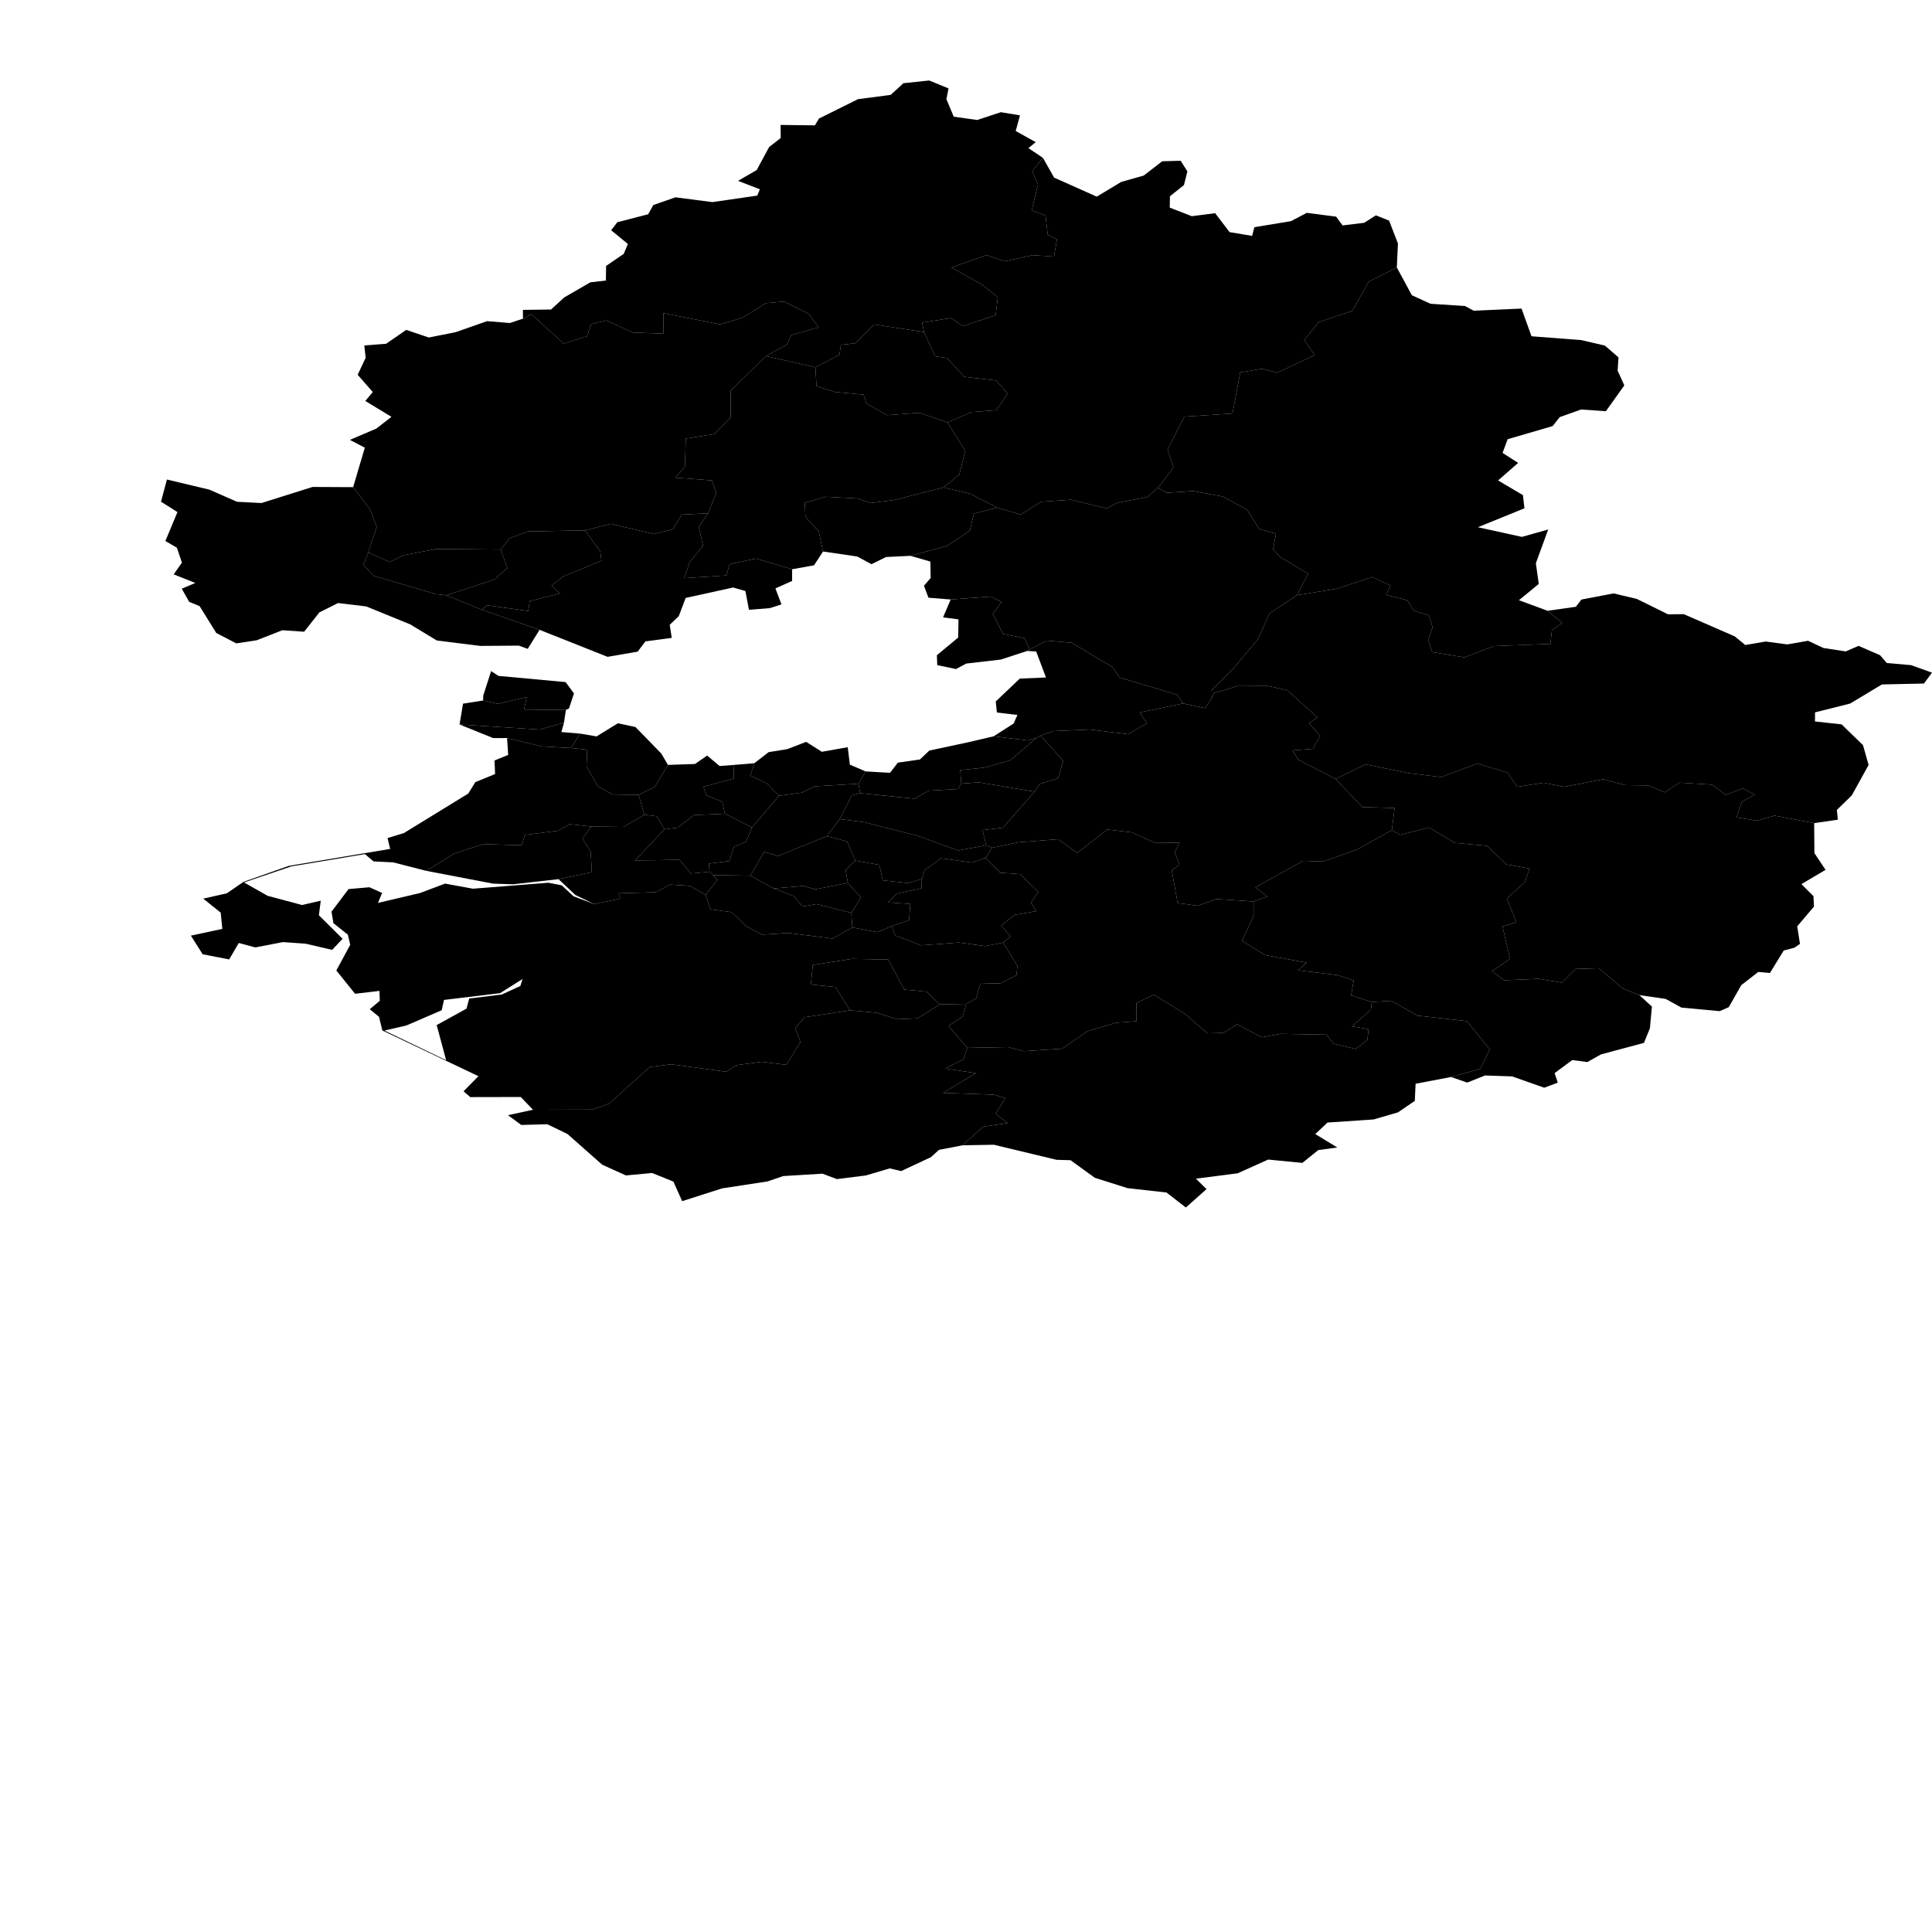
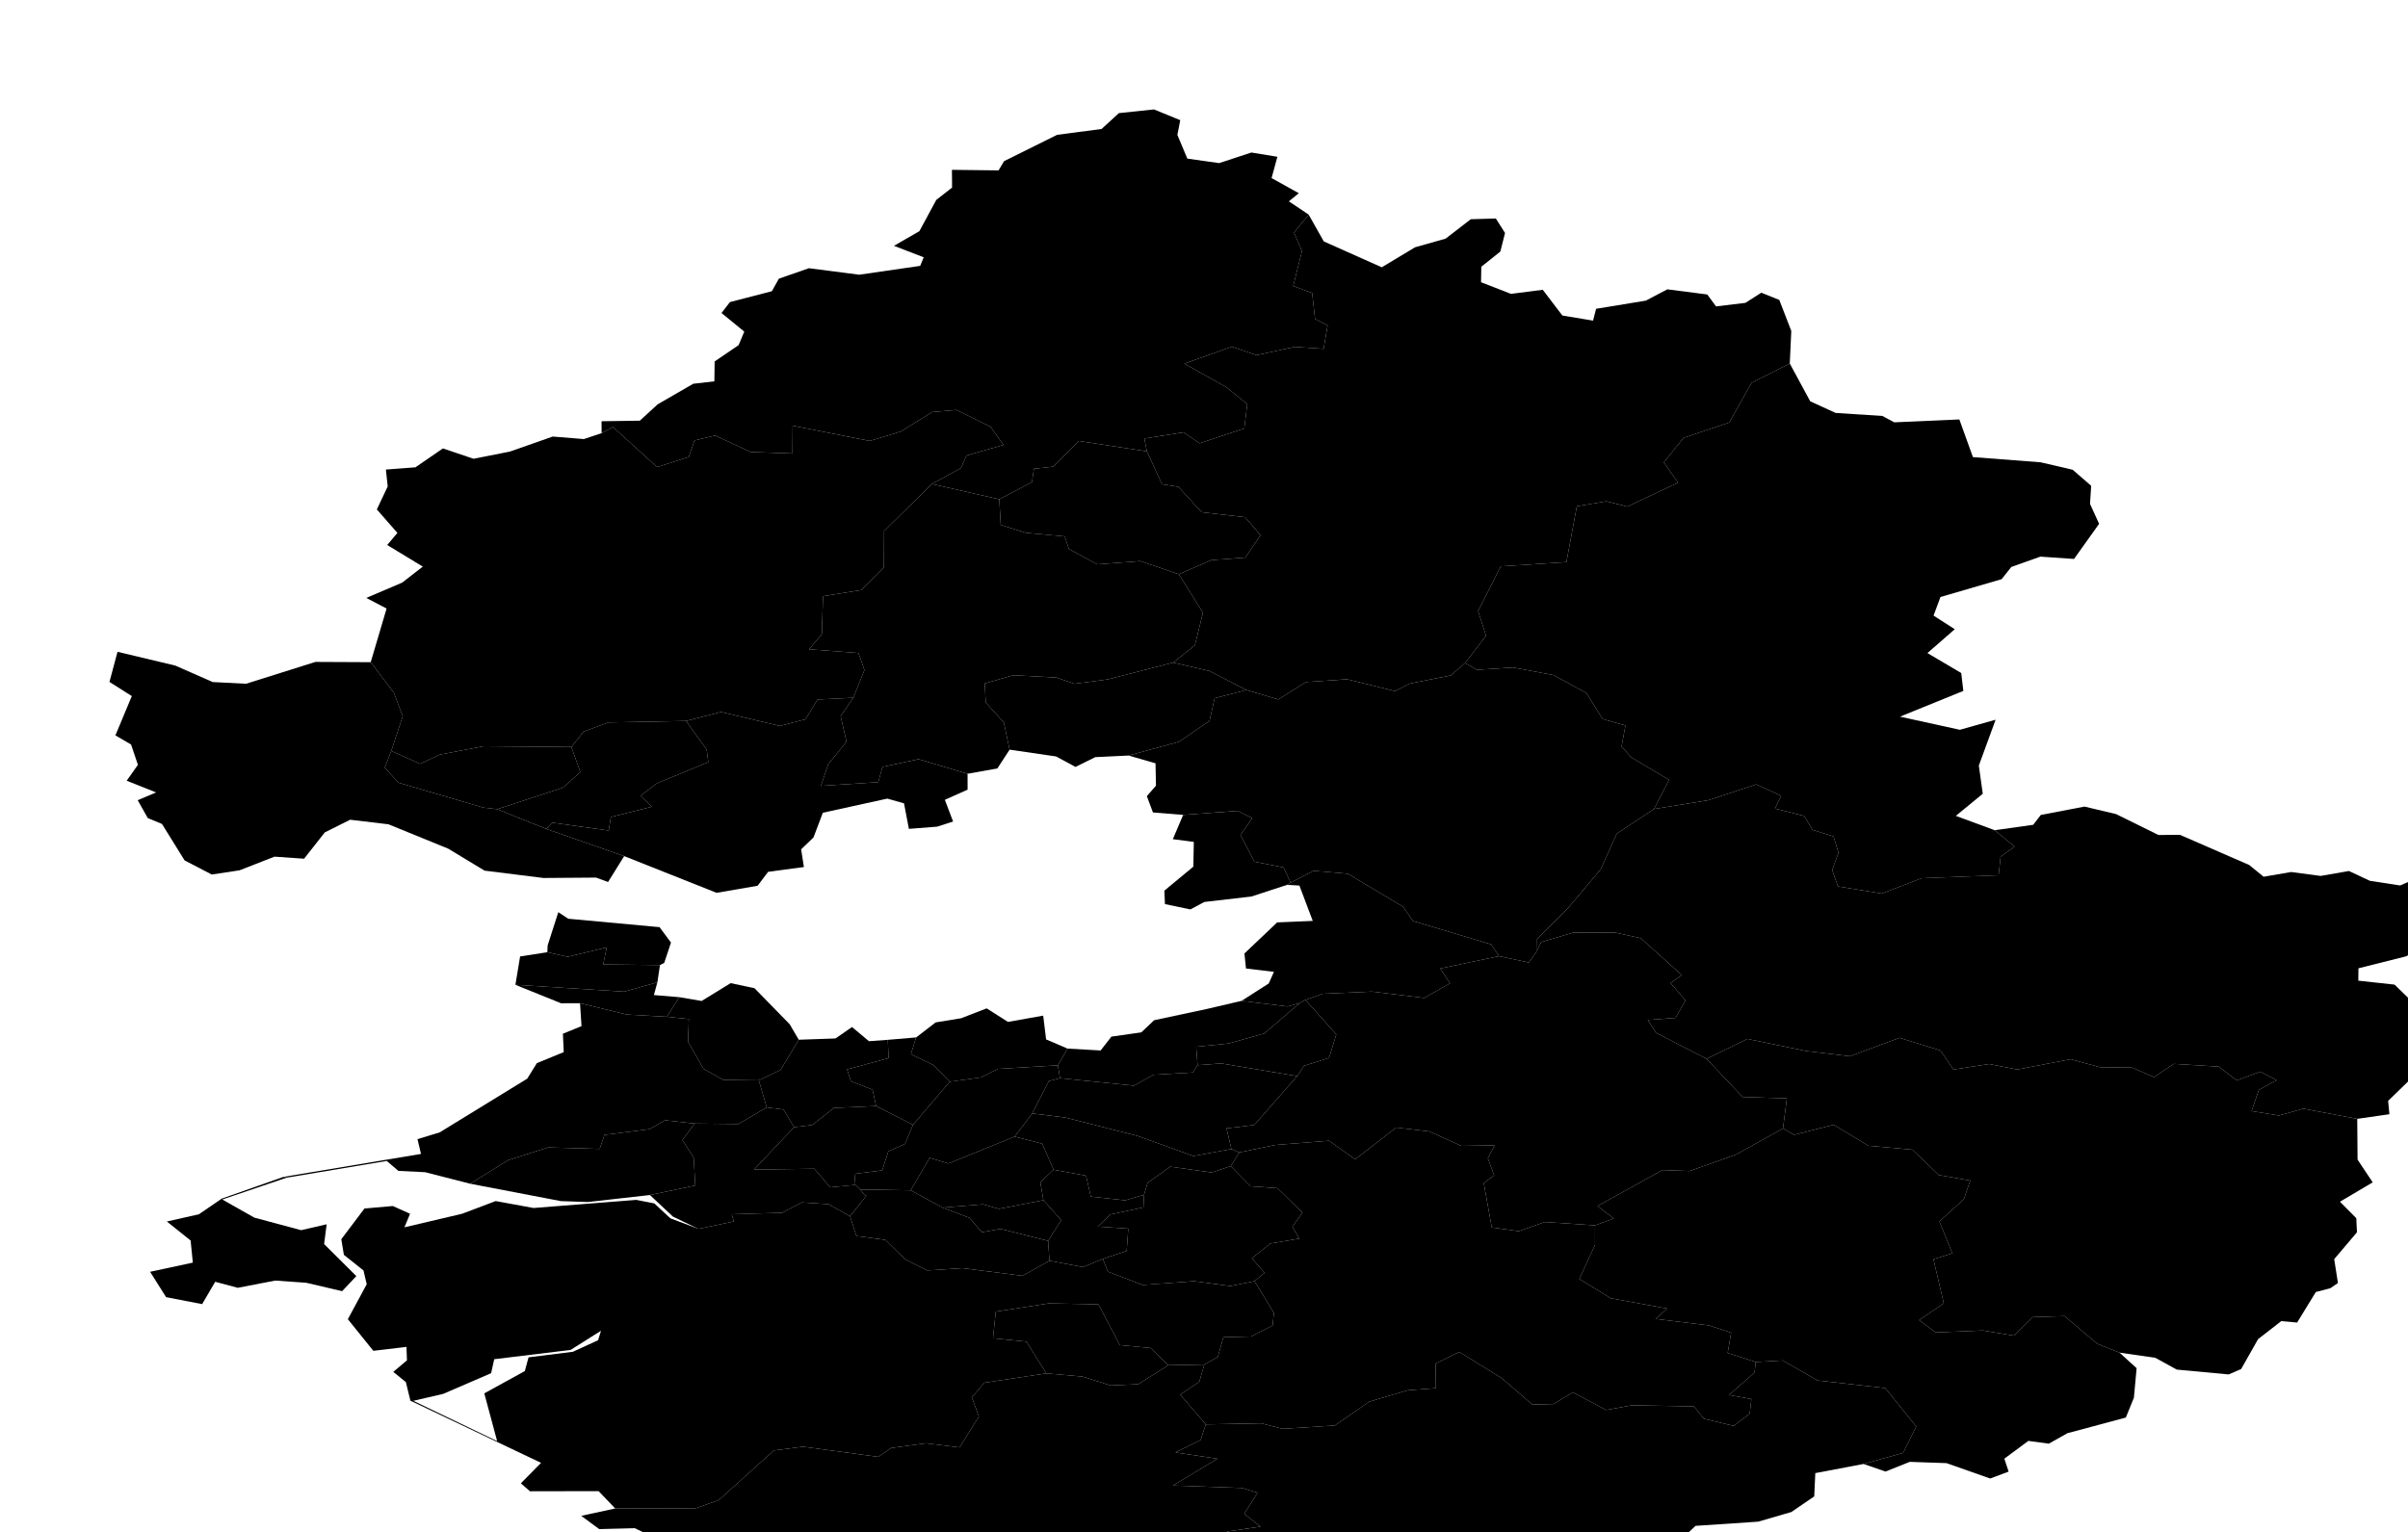
- <svg xmlns="http://www.w3.org/2000/svg" width="1200" height="1200" viewBox="0 0 1100 1200">
+ <svg xmlns="http://www.w3.org/2000/svg">
  <path id="31011" data-region="수원시 장안구" data-code="31011" d="M 481.28 534.51 L 476.12 522.62 L 463.49 519.37 L 433.23 531.67 L 424.69 529.06 L 416.02 543.90 L 430.57 551.81 L 449.01 550.30 L 456.29 552.38 L 476.64 548.42 L 475.24 540.21 L 481.28 534.51 Z" class="region-path sigungu" />
  <path id="31012" data-region="수원시 권선구" data-code="31012" d="M 416.02 543.90 L 392.96 543.54 L 394.73 545.79 L 395.00 546.03 L 395.00 546.03 L 395.03 546.07 L 395.68 546.29 L 395.80 546.31 L 388.29 555.77 L 391.21 564.79 L 404.40 566.54 L 413.50 575.44 L 423.52 580.52 L 439.59 579.47 L 467.11 582.96 L 479.41 576.08 L 478.78 567.01 L 457.08 561.54 L 448.52 563.06 L 442.86 556.50 L 430.57 551.81 L 416.02 543.90 Z" class="region-path sigungu" />
  <path id="31013" data-region="수원시 팔달구" data-code="31013" d="M 478.78 567.01 L 484.77 557.53 L 476.64 548.42 L 456.29 552.38 L 449.01 550.30 L 430.57 551.81 L 442.86 556.50 L 448.52 563.06 L 457.08 561.54 L 478.78 567.01 Z" class="region-path sigungu" />
  <path id="31014" data-region="수원시 영통구" data-code="31014" d="M 522.59 545.96 L 513.95 548.49 L 498.29 546.78 L 496.12 537.21 L 481.28 534.51 L 475.24 540.21 L 476.64 548.42 L 484.77 557.53 L 478.78 567.01 L 479.41 576.08 L 494.74 578.99 L 503.80 575.25 L 514.67 571.61 L 515.41 561.45 L 501.47 560.51 L 507.27 554.93 L 522.33 551.70 L 522.59 545.96 Z" class="region-path sigungu" />
  <path id="31021" data-region="성남시 수정구" data-code="31021" d="M 567.17 457.33 L 551.19 461.07 L 527.22 466.18 L 521.37 471.73 L 507.70 473.68 L 502.78 480.01 L 487.63 479.14 L 483.25 486.79 L 484.22 492.67 L 518.06 496.08 L 526.83 491.11 L 544.97 490.06 L 547.06 486.73 L 546.43 478.31 L 561.28 476.81 L 577.54 472.24 L 593.73 458.33 L 588.21 459.90 L 567.17 457.33 Z" class="region-path sigungu" />
  <path id="31022" data-region="성남시 중원구" data-code="31022" d="M 592.56 491.73 L 595.69 487.00 L 607.12 483.41 L 610.43 472.64 L 596.32 456.89 L 593.73 458.33 L 577.54 472.24 L 561.28 476.81 L 546.43 478.31 L 547.06 486.73 L 557.90 485.93 L 592.56 491.73 Z" class="region-path sigungu" />
  <path id="31023" data-region="성남시 분당구" data-code="31023" d="M 592.56 491.73 L 557.90 485.93 L 547.06 486.73 L 544.97 490.06 L 526.83 491.11 L 518.06 496.08 L 484.22 492.67 L 479.13 493.97 L 471.54 508.77 L 486.74 510.68 L 519.53 519.01 L 545.17 528.24 L 562.50 525.04 L 560.30 515.60 L 572.97 514.05 L 592.56 491.73 Z" class="region-path sigungu" />
  <path id="31030" data-region="의정부시" data-code="31030" d="M 535.92 302.76 L 506.03 310.45 L 490.79 312.46 L 482.61 309.61 L 462.87 308.55 L 449.85 312.30 L 450.29 320.99 L 458.56 330.13 L 461.20 342.55 L 482.45 345.66 L 491.29 350.44 L 500.34 345.97 L 515.54 345.24 L 538.57 338.94 L 552.50 329.43 L 554.86 319.03 L 569.37 315.29 L 552.51 306.61 L 535.92 302.76 Z" class="region-path sigungu" />
  <path id="31041" data-region="안양시 만안구" data-code="31041" d="M 405.56 475.14 L 396.95 475.77 L 389.21 469.30 L 381.66 474.52 L 364.88 475.10 L 356.61 488.87 L 346.63 493.66 L 350.25 506.01 L 357.96 507.01 L 362.72 515.07 L 371.05 514.04 L 380.98 506.26 L 400.22 505.40 L 398.58 497.91 L 388.70 494.08 L 386.95 488.66 L 405.91 483.51 L 405.56 475.14 Z" class="region-path sigungu" />
  <path id="31042" data-region="안양시 동안구" data-code="31042" d="M 433.86 494.28 L 426.29 486.61 L 416.11 481.71 L 418.50 474.05 L 405.56 475.14 L 405.91 483.51 L 386.95 488.66 L 388.70 494.08 L 398.58 497.91 L 400.22 505.40 L 417.06 513.98 L 433.86 494.28 Z" class="region-path sigungu" />
  <path id="31051" data-region="부천시 원미구" data-code="31051" d="M 301.48 440.99 L 275.54 440.70 L 277.15 432.91 L 259.27 437.21 L 250.03 435.10 L 237.59 437.05 L 235.44 450.01 L 285.12 453.13 L 300.30 448.86 L 301.48 440.99 Z" class="region-path sigungu" />
  <path id="31052" data-region="부천시 소사구" data-code="31052" d="M 310.34 455.66 L 298.71 454.69 L 300.30 448.86 L 285.12 453.13 L 235.44 450.01 L 256.32 458.44 L 264.96 458.41 L 286.36 463.60 L 304.59 464.62 L 310.34 455.66 Z" class="region-path sigungu" />
  <path id="31053" data-region="부천시 오정구" data-code="31053" d="M 301.30 423.66 L 259.58 419.81 L 255.04 416.82 L 250.16 432.03 L 250.03 435.10 L 259.27 437.21 L 277.15 432.91 L 275.54 440.70 L 301.48 440.99 L 303.43 439.98 L 306.51 430.71 L 301.30 423.66 Z" class="region-path sigungu" />
  <path id="31060" data-region="광명시" data-code="31060" d="M 344.67 451.56 L 333.78 449.24 L 320.52 457.39 L 310.34 455.66 L 304.59 464.62 L 314.67 465.64 L 314.31 476.01 L 321.36 488.40 L 330.47 493.48 L 346.63 493.66 L 356.61 488.87 L 364.88 475.10 L 360.74 468.03 L 344.67 451.56 Z" class="region-path sigungu" />
  <path id="31070" data-region="평택시" data-code="31070" d="M 550.15 623.52 L 533.68 623.84 L 519.96 632.51 L 507.35 633.08 L 494.48 629.02 L 477.98 627.56 L 449.62 631.84 L 443.96 638.57 L 447.16 647.25 L 438.39 661.38 L 422.91 659.50 L 407.13 661.64 L 401.17 665.69 L 366.84 661.06 L 353.53 662.77 L 328.33 685.47 L 317.83 689.19 L 281.04 689.29 L 265.51 692.66 L 273.74 698.72 L 289.99 698.30 L 302.45 704.34 L 324.04 723.42 L 338.78 730.08 L 355.04 728.57 L 368.25 733.90 L 373.71 746.06 L 398.50 738.12 L 426.73 733.81 L 436.49 730.47 L 460.87 728.99 L 469.78 732.36 L 487.80 730.10 L 502.62 725.71 L 509.73 727.38 L 528.19 718.75 L 533.24 714.19 L 547.89 711.37 L 560.67 699.80 L 575.83 697.58 L 568.39 691.75 L 574.47 682.10 L 567.41 679.93 L 535.85 678.81 L 556.10 666.55 L 536.94 663.69 L 548.46 658.00 L 550.80 650.86 L 539.14 637.23 L 547.86 631.37 L 550.15 623.52 Z" class="region-path sigungu" />
  <path id="31080" data-region="동두천시" data-code="31080" d="M 523.92 206.26 L 492.85 201.51 L 481.13 213.22 L 472.30 214.21 L 471.42 220.32 L 456.49 228.15 L 457.14 239.88 L 468.70 243.46 L 486.37 245.11 L 488.32 250.88 L 501.21 257.86 L 520.90 256.39 L 538.50 262.38 L 553.37 255.93 L 568.88 254.78 L 575.81 244.52 L 568.78 236.33 L 548.95 234.06 L 538.27 222.42 L 530.84 221.30 L 523.92 206.26 Z" class="region-path sigungu" />
  <path id="31091" data-region="안산시 상록구" data-code="31091" d="M 362.72 515.07 L 357.96 507.01 L 350.25 506.01 L 337.29 513.62 L 317.30 513.40 L 311.73 520.94 L 316.89 528.99 L 317.61 541.71 L 296.90 546.06 L 307.38 555.90 L 318.66 561.36 L 319.33 561.48 L 335.23 558.14 L 334.25 554.83 L 357.32 554.16 L 366.29 549.44 L 378.50 550.24 L 388.29 555.77 L 395.80 546.31 L 395.68 546.29 L 395.03 546.07 L 395.00 546.03 L 395.00 546.03 L 394.73 545.79 L 392.96 543.54 L 390.73 541.43 L 379.24 542.53 L 372.00 534.05 L 344.45 534.44 L 362.72 515.07 Z" class="region-path sigungu" />
  <path id="31092" data-region="안산시 단원구" data-code="31092" d="M 130.93 538.13 L 129.47 537.78 L 101.31 547.70 L 90.87 554.85 L 76.23 558.16 L 87.08 566.85 L 88.09 576.95 L 68.57 581.14 L 75.88 592.73 L 92.34 595.91 L 98.31 585.70 L 108.59 588.46 L 125.72 585.15 L 139.86 586.15 L 156.29 589.99 L 162.78 583.11 L 148.06 568.47 L 149.22 559.43 L 137.57 562.12 L 116.18 556.39 L 101.54 548.10 L 130.93 538.13 Z M 317.30 513.40 L 303.86 511.91 L 296.69 515.96 L 276.14 518.58 L 273.94 524.99 L 250.41 524.32 L 232.16 530.11 L 214.78 540.90 L 256.23 548.84 L 268.55 549.26 L 296.90 546.06 L 317.61 541.71 L 316.89 528.99 L 311.73 520.94 L 317.30 513.40 Z" class="region-path sigungu" />
  <path id="31101" data-region="고양시 덕양구" data-code="31101" d="M 389.79 318.83 L 373.47 319.63 L 367.97 328.65 L 356.24 331.70 L 329.35 325.34 L 313.41 329.44 L 322.82 342.55 L 323.57 348.23 L 300.09 357.94 L 292.57 363.63 L 297.75 368.64 L 279.05 373.34 L 278.07 379.50 L 252.28 375.91 L 249.51 378.76 L 285.13 391.20 L 327.36 407.97 L 346.08 404.74 L 350.88 398.38 L 367.23 396.19 L 365.97 388.09 L 371.61 382.67 L 375.88 371.38 L 405.33 364.92 L 412.96 367.08 L 415.19 378.74 L 428.07 377.74 L 435.38 375.40 L 431.62 365.47 L 442.01 360.83 L 441.99 353.57 L 419.60 346.91 L 403.12 350.44 L 401.19 357.42 L 375.00 359.09 L 378.34 349.24 L 386.69 338.92 L 384.01 327.23 L 389.79 318.83 Z" class="region-path sigungu" />
  <path id="31103" data-region="고양시 일산동구" data-code="31103" d="M 313.41 329.44 L 277.90 330.10 L 266.54 334.34 L 261.01 341.34 L 265.10 352.78 L 257.14 359.92 L 227.13 369.76 L 249.51 378.76 L 252.28 375.91 L 278.07 379.50 L 279.05 373.34 L 297.75 368.64 L 292.57 363.63 L 300.09 357.94 L 323.57 348.23 L 322.82 342.55 L 313.41 329.44 Z" class="region-path sigungu" />
  <path id="31104" data-region="고양시 일산서구" data-code="31104" d="M 261.01 341.34 L 220.95 340.99 L 200.87 344.82 L 191.93 349.04 L 178.73 343.14 L 175.75 350.80 L 182.05 357.66 L 220.82 369.04 L 227.13 369.76 L 257.14 359.92 L 265.10 352.78 L 261.01 341.34 Z" class="region-path sigungu" />
  <path id="31110" data-region="과천시" data-code="31110" d="M 487.63 479.14 L 477.87 474.95 L 476.54 464.09 L 460.45 466.95 L 450.71 460.77 L 439.04 465.29 L 427.42 467.18 L 418.50 474.05 L 416.11 481.71 L 426.29 486.61 L 433.86 494.28 L 448.18 492.30 L 455.88 488.42 L 483.25 486.79 L 487.63 479.14 Z" class="region-path sigungu" />
  <path id="31120" data-region="구리시" data-code="31120" d="M 589.57 403.31 L 586.30 396.35 L 573.03 393.76 L 566.66 381.50 L 572.03 373.87 L 565.42 370.53 L 540.48 372.36 L 535.76 383.46 L 545.35 384.71 L 545.13 396.01 L 531.90 406.97 L 532.16 413.12 L 543.76 415.55 L 550.16 412.15 L 571.66 409.66 L 587.95 404.33 L 589.57 403.31 Z" class="region-path sigungu" />
  <path id="31130" data-region="남양주시" data-code="31130" d="M 669.24 303.00 L 662.70 308.64 L 643.82 312.39 L 637.34 315.80 L 615.33 310.39 L 596.55 311.65 L 583.95 319.61 L 569.37 315.29 L 554.86 319.03 L 552.50 329.43 L 538.57 338.94 L 515.54 345.24 L 527.86 348.80 L 528.05 359.01 L 523.89 363.80 L 526.68 371.25 L 540.48 372.36 L 565.42 370.53 L 572.03 373.87 L 566.66 381.50 L 573.03 393.76 L 586.30 396.35 L 589.57 403.31 L 600.10 397.91 L 615.68 399.23 L 640.98 414.35 L 645.44 420.85 L 681.13 431.51 L 684.79 436.92 L 698.40 439.82 L 702.21 434.34 L 702.15 429.14 L 716.59 414.59 L 731.21 397.22 L 738.52 380.97 L 755.55 369.69 L 762.46 356.36 L 745.13 346.03 L 740.75 341.09 L 742.52 331.51 L 732.10 328.55 L 724.70 316.69 L 709.68 308.48 L 691.19 305.01 L 674.69 306.06 L 669.24 303.00 Z" class="region-path sigungu" />
  <path id="31140" data-region="오산시" data-code="31140" d="M 533.68 623.84 L 525.63 615.95 L 511.58 614.64 L 501.75 596.00 L 479.10 595.58 L 454.88 599.33 L 453.61 611.52 L 468.88 613.04 L 477.98 627.56 L 494.48 629.02 L 507.35 633.08 L 519.96 632.51 L 533.68 623.84 Z" class="region-path sigungu" />
  <path id="31150" data-region="시흥시" data-code="31150" d="M 304.59 464.62 L 286.36 463.60 L 264.96 458.41 L 265.64 468.89 L 257.14 472.35 L 257.52 480.75 L 245.24 485.80 L 240.85 492.89 L 200.86 517.43 L 190.71 520.53 L 192.32 527.28 L 129.47 537.78 L 130.93 538.13 L 176.66 530.49 L 181.99 535.03 L 194.19 535.63 L 214.78 540.90 L 232.16 530.11 L 250.41 524.32 L 273.94 524.99 L 276.14 518.58 L 296.69 515.96 L 303.86 511.91 L 317.30 513.40 L 337.29 513.62 L 350.25 506.01 L 346.63 493.66 L 330.47 493.48 L 321.36 488.40 L 314.31 476.01 L 314.67 465.64 L 304.59 464.62 Z" class="region-path sigungu" />
  <path id="31160" data-region="군포시" data-code="31160" d="M 400.22 505.40 L 380.98 506.26 L 371.05 514.04 L 362.72 515.07 L 344.45 534.44 L 372.00 534.05 L 379.24 542.53 L 390.73 541.43 L 390.32 536.38 L 403.01 534.81 L 405.81 526.06 L 413.44 522.69 L 417.06 513.98 L 400.22 505.40 Z" class="region-path sigungu" />
  <path id="31170" data-region="의왕시" data-code="31170" d="M 484.22 492.67 L 483.25 486.79 L 455.88 488.42 L 448.18 492.30 L 433.86 494.28 L 417.06 513.98 L 413.44 522.69 L 405.81 526.06 L 403.01 534.81 L 390.32 536.38 L 390.73 541.43 L 392.96 543.54 L 416.02 543.90 L 424.69 529.06 L 433.23 531.67 L 463.49 519.37 L 471.54 508.77 L 479.13 493.97 L 484.22 492.67 Z" class="region-path sigungu" />
  <path id="31180" data-region="하남시" data-code="31180" d="M 684.79 436.92 L 681.13 431.51 L 645.44 420.85 L 640.98 414.35 L 615.68 399.23 L 600.10 397.91 L 589.57 403.31 L 587.95 404.33 L 593.58 404.65 L 599.68 420.80 L 583.42 421.49 L 568.47 435.69 L 569.18 442.55 L 581.95 444.08 L 579.57 449.40 L 567.17 457.33 L 588.21 459.90 L 593.73 458.33 L 596.32 456.89 L 604.30 454.08 L 626.75 453.11 L 650.58 456.00 L 662.37 449.32 L 657.93 442.55 L 684.79 436.92 Z" class="region-path sigungu" />
  <path id="31191" data-region="용인시 처인구" data-code="31191" d="M 728.62 559.93 L 705.70 558.41 L 693.75 562.58 L 681.45 560.88 L 677.81 540.61 L 682.56 537.07 L 679.66 529.30 L 682.71 523.37 L 667.52 523.60 L 652.95 517.01 L 637.81 515.23 L 619.04 529.74 L 607.12 521.25 L 582.54 523.18 L 566.13 526.60 L 562.21 532.87 L 571.24 542.06 L 583.54 542.93 L 594.97 554.03 L 590.38 560.55 L 593.54 565.96 L 580.32 568.21 L 571.84 574.94 L 577.67 581.59 L 573.10 585.43 L 581.93 599.95 L 581.35 605.69 L 571.46 610.71 L 558.87 611.03 L 556.29 620.09 L 550.15 623.52 L 547.86 631.37 L 539.14 637.23 L 550.80 650.86 L 576.20 650.38 L 585.84 652.89 L 609.77 651.37 L 625.51 640.47 L 643.06 635.28 L 655.93 634.31 L 655.83 623.06 L 666.60 617.77 L 685.86 629.65 L 699.98 641.79 L 709.66 641.57 L 718.51 636.20 L 733.65 644.29 L 745.47 642.14 L 773.81 642.65 L 778.40 648.30 L 792.00 651.55 L 799.28 645.96 L 800.05 639.28 L 789.83 637.46 L 801.49 627.16 L 802.04 622.36 L 789.21 618.25 L 790.80 608.97 L 780.65 605.63 L 756.30 602.68 L 761.57 597.93 L 735.83 593.24 L 721.46 584.40 L 728.63 568.82 L 728.62 559.93 Z" class="region-path sigungu" />
  <path id="31192" data-region="용인시 기흥구" data-code="31192" d="M 562.21 532.87 L 553.50 535.75 L 534.56 533.11 L 524.23 540.51 L 522.59 545.96 L 522.33 551.70 L 507.27 554.93 L 501.47 560.51 L 515.41 561.45 L 514.67 571.61 L 503.80 575.25 L 506.10 581.07 L 521.98 587.15 L 545.47 585.43 L 562.04 587.65 L 573.10 585.43 L 577.67 581.59 L 571.84 574.94 L 580.32 568.21 L 593.54 565.96 L 590.38 560.55 L 594.97 554.03 L 583.54 542.93 L 571.24 542.06 L 562.21 532.87 Z" class="region-path sigungu" />
  <path id="31193" data-region="용인시 수지구" data-code="31193" d="M 562.50 525.04 L 545.17 528.24 L 519.53 519.01 L 486.74 510.68 L 471.54 508.77 L 463.49 519.37 L 476.12 522.62 L 481.28 534.51 L 496.12 537.21 L 498.29 546.78 L 513.95 548.49 L 522.59 545.96 L 524.23 540.51 L 534.56 533.11 L 553.50 535.75 L 562.21 532.87 L 566.13 526.60 L 562.50 525.04 Z" class="region-path sigungu" />
  <path id="31200" data-region="파주시" data-code="31200" d="M 425.70 221.16 L 438.94 213.91 L 441.53 208.13 L 458.43 203.31 L 452.48 195.00 L 436.93 187.32 L 425.80 188.28 L 411.43 197.21 L 397.31 201.48 L 362.10 194.52 L 362.01 207.21 L 342.94 206.53 L 326.68 199.01 L 317.27 201.26 L 314.63 208.80 L 300.15 213.41 L 280.01 195.13 L 274.82 197.93 L 266.71 200.63 L 252.50 199.48 L 232.95 206.34 L 216.32 209.63 L 202.33 204.90 L 189.77 213.54 L 176.28 214.56 L 177.11 222.27 L 172.15 232.78 L 181.54 243.51 L 176.88 249.04 L 193.14 258.91 L 183.70 266.23 L 167.33 273.22 L 176.60 278.06 L 169.35 302.58 L 179.95 316.58 L 183.97 327.30 L 178.73 343.14 L 191.93 349.04 L 200.87 344.82 L 220.95 340.99 L 261.01 341.34 L 266.54 334.34 L 277.90 330.10 L 313.41 329.44 L 329.35 325.34 L 356.24 331.70 L 367.97 328.65 L 373.47 319.63 L 389.79 318.83 L 394.89 306.18 L 392.15 298.39 L 369.59 296.68 L 375.43 289.80 L 375.96 272.42 L 393.57 269.60 L 403.78 259.36 L 403.86 242.65 L 425.70 221.16 Z" class="region-path sigungu" />
  <path id="31210" data-region="이천시" data-code="31210" d="M 968.21 618.08 L 958.04 614.02 L 943.12 601.39 L 928.61 601.84 L 920.04 610.33 L 905.75 607.96 L 884.24 608.85 L 876.65 603.23 L 887.94 595.55 L 883.21 575.39 L 891.83 572.72 L 885.94 558.13 L 897.09 547.97 L 900.05 539.46 L 885.67 536.94 L 873.57 525.34 L 853.48 523.54 L 837.65 513.95 L 819.58 518.55 L 814.49 515.63 L 792.99 527.60 L 771.84 535.10 L 759.44 534.66 L 729.73 551.10 L 737.19 556.79 L 728.62 559.93 L 728.63 568.82 L 721.46 584.40 L 735.83 593.24 L 761.57 597.93 L 756.30 602.68 L 780.65 605.63 L 790.80 608.97 L 789.21 618.25 L 802.04 622.36 L 814.29 621.65 L 830.39 630.82 L 861.19 634.27 L 875.36 651.84 L 869.36 663.89 L 851.30 668.95 L 861.30 672.41 L 872.41 667.99 L 889.19 668.57 L 909.14 675.60 L 917.56 672.44 L 915.60 666.53 L 926.57 658.41 L 935.91 659.68 L 944.42 654.89 L 971.10 647.75 L 974.79 638.67 L 976.03 625.19 L 968.21 618.08 Z" class="region-path sigungu" />
  <path id="31220" data-region="안성시" data-code="31220" d="M 802.04 622.36 L 801.49 627.16 L 789.83 637.46 L 800.05 639.28 L 799.28 645.96 L 792.00 651.55 L 778.40 648.30 L 773.81 642.65 L 745.47 642.14 L 733.65 644.29 L 718.51 636.20 L 709.66 641.57 L 699.98 641.79 L 685.86 629.65 L 666.60 617.77 L 655.83 623.06 L 655.93 634.31 L 643.06 635.28 L 625.51 640.47 L 609.77 651.37 L 585.84 652.89 L 576.20 650.38 L 550.80 650.86 L 548.46 658.00 L 536.94 663.69 L 556.10 666.55 L 535.85 678.81 L 567.41 679.93 L 574.47 682.10 L 568.39 691.75 L 575.83 697.58 L 560.67 699.80 L 547.89 711.37 L 567.29 711.02 L 606.24 720.38 L 614.96 720.63 L 630.01 731.55 L 650.33 737.98 L 674.52 740.68 L 686.55 750.00 L 699.40 738.59 L 692.79 732.11 L 718.79 728.73 L 737.67 720.23 L 758.93 722.29 L 768.80 714.34 L 780.61 712.72 L 766.95 704.39 L 774.55 697.23 L 803.18 695.31 L 818.29 690.92 L 828.76 683.77 L 829.25 673.13 L 851.30 668.95 L 869.36 663.89 L 875.36 651.84 L 861.19 634.27 L 830.39 630.82 L 814.29 621.65 L 802.04 622.36 Z" class="region-path sigungu" />
  <path id="31230" data-region="김포시" data-code="31230" d="M 169.35 302.58 L 144.09 302.46 L 112.40 312.44 L 97.16 311.66 L 80.06 304.13 L 53.68 297.84 L 50.00 311.61 L 60.22 318.07 L 52.72 336.02 L 59.88 340.21 L 63.00 349.48 L 57.88 356.74 L 71.31 362.10 L 62.90 365.64 L 67.49 373.80 L 73.99 376.50 L 84.33 393.16 L 96.74 399.61 L 109.45 397.68 L 125.39 391.44 L 138.91 392.38 L 148.37 380.36 L 159.95 374.57 L 177.46 376.66 L 204.77 387.80 L 221.34 397.83 L 248.26 401.19 L 272.28 401.01 L 277.78 403.02 L 285.13 391.20 L 249.51 378.76 L 227.13 369.76 L 220.82 369.04 L 182.05 357.66 L 175.75 350.80 L 178.73 343.14 L 183.97 327.30 L 179.95 316.58 L 169.35 302.58 Z" class="region-path sigungu" />
  <path id="31240" data-region="화성시" data-code="31240" d="M 318.66 561.36 L 306.25 556.72 L 298.89 549.89 L 290.65 548.28 L 243.74 551.99 L 226.44 548.82 L 211.03 554.64 L 184.74 560.82 L 187.32 554.63 L 179.46 551.09 L 166.50 552.22 L 155.91 566.25 L 157.09 573.40 L 166.05 580.53 L 167.52 586.83 L 158.90 602.80 L 170.54 617.25 L 185.68 615.46 L 185.90 621.60 L 179.66 626.86 L 185.41 631.56 L 187.48 640.04 L 247.16 668.44 L 237.93 677.81 L 242.11 681.43 L 273.45 681.37 L 281.04 689.29 L 317.83 689.19 L 328.33 685.47 L 353.53 662.77 L 366.84 661.06 L 401.17 665.69 L 407.13 661.64 L 422.91 659.50 L 438.39 661.38 L 447.16 647.25 L 443.96 638.57 L 449.62 631.84 L 477.98 627.56 L 468.88 613.04 L 453.61 611.52 L 454.88 599.33 L 479.10 595.58 L 501.75 596.00 L 511.58 614.64 L 525.63 615.95 L 533.68 623.84 L 550.15 623.52 L 556.29 620.09 L 558.87 611.03 L 571.46 610.71 L 581.35 605.69 L 581.93 599.95 L 573.10 585.43 L 562.04 587.65 L 545.47 585.43 L 521.98 587.15 L 506.10 581.07 L 503.80 575.25 L 494.74 578.99 L 479.41 576.08 L 467.11 582.96 L 439.59 579.47 L 423.52 580.52 L 413.50 575.44 L 404.40 566.54 L 391.21 564.79 L 388.29 555.77 L 378.50 550.24 L 366.29 549.44 L 357.32 554.16 L 334.25 554.83 L 335.23 558.14 L 319.33 561.48 L 318.66 561.36 Z M 274.56 608.07 L 273.21 612.41 L 261.71 617.69 L 241.44 620.23 L 239.75 626.50 L 221.23 636.69 L 227.10 658.51 L 188.79 640.10 L 202.46 636.92 L 224.34 627.48 L 225.77 621.08 L 260.64 616.85 L 274.56 608.07 Z" class="region-path sigungu" />
  <path id="31250" data-region="광주시" data-code="31250" d="M 779.56 483.82 L 756.49 471.94 L 752.72 466.08 L 765.38 465.12 L 769.99 457.16 L 763.10 449.21 L 768.29 445.57 L 749.53 428.71 L 737.65 426.09 L 718.46 426.19 L 704.00 430.50 L 702.21 434.34 L 698.40 439.82 L 684.79 436.92 L 657.93 442.55 L 662.37 449.32 L 650.58 456.00 L 626.75 453.11 L 604.30 454.08 L 596.32 456.89 L 610.43 472.64 L 607.12 483.41 L 595.69 487.00 L 592.56 491.73 L 572.97 514.05 L 560.30 515.60 L 562.50 525.04 L 566.13 526.60 L 582.54 523.18 L 607.12 521.25 L 619.04 529.74 L 637.81 515.23 L 652.95 517.01 L 667.52 523.60 L 682.71 523.37 L 679.66 529.30 L 682.56 537.07 L 677.81 540.61 L 681.45 560.88 L 693.75 562.58 L 705.70 558.41 L 728.62 559.93 L 737.19 556.79 L 729.73 551.10 L 759.44 534.66 L 771.84 535.10 L 792.99 527.60 L 814.49 515.63 L 816.26 501.88 L 796.08 501.26 L 779.56 483.82 Z" class="region-path sigungu" />
  <path id="31260" data-region="양주시" data-code="31260" d="M 456.49 228.15 L 425.70 221.16 L 403.86 242.65 L 403.78 259.36 L 393.57 269.60 L 375.96 272.42 L 375.43 289.80 L 369.59 296.68 L 392.15 298.39 L 394.89 306.18 L 389.79 318.83 L 384.01 327.23 L 386.69 338.92 L 378.34 349.24 L 375.00 359.09 L 401.19 357.42 L 403.12 350.44 L 419.60 346.91 L 441.99 353.57 L 455.61 351.13 L 461.20 342.55 L 458.56 330.13 L 450.29 320.99 L 449.85 312.30 L 462.87 308.55 L 482.61 309.61 L 490.79 312.46 L 506.03 310.45 L 535.92 302.76 L 545.82 294.86 L 549.53 279.99 L 538.50 262.38 L 520.90 256.39 L 501.21 257.86 L 488.32 250.88 L 486.37 245.11 L 468.70 243.46 L 457.14 239.88 L 456.49 228.15 Z" class="region-path sigungu" />
  <path id="31270" data-region="포천시" data-code="31270" d="M 804.59 133.75 L 797.32 138.39 L 783.91 140.01 L 779.89 134.56 L 761.65 132.21 L 751.85 137.37 L 729.10 141.11 L 727.73 146.51 L 713.71 144.18 L 704.74 132.41 L 690.24 134.28 L 676.55 128.96 L 676.68 121.88 L 685.37 114.95 L 687.51 106.46 L 683.31 99.84 L 671.87 100.17 L 660.37 109.05 L 646.40 113.00 L 631.21 122.14 L 604.73 110.32 L 597.80 98.05 L 591.13 106.24 L 594.74 114.73 L 590.75 130.69 L 599.41 133.90 L 600.73 145.75 L 606.47 148.72 L 604.63 159.39 L 591.44 158.50 L 574.03 162.28 L 562.76 158.43 L 541.00 166.16 L 560.34 177.01 L 569.76 184.65 L 568.41 195.76 L 547.94 202.57 L 540.63 197.56 L 522.73 200.38 L 523.92 206.26 L 530.84 221.30 L 538.27 222.42 L 548.95 234.06 L 568.78 236.33 L 575.81 244.52 L 568.88 254.78 L 553.37 255.93 L 538.50 262.38 L 549.53 279.99 L 545.82 294.86 L 535.92 302.76 L 552.51 306.61 L 569.37 315.29 L 583.95 319.61 L 596.55 311.65 L 615.33 310.39 L 637.34 315.80 L 643.82 312.39 L 662.70 308.64 L 669.24 303.00 L 678.83 290.48 L 675.21 279.22 L 685.58 258.79 L 715.55 256.84 L 720.32 231.33 L 733.77 229.07 L 743.33 231.48 L 766.58 220.57 L 760.05 211.31 L 769.08 200.05 L 789.96 193.05 L 800.13 174.92 L 817.59 166.11 L 818.28 151.22 L 812.80 137.05 L 804.59 133.75 Z" class="region-path sigungu" />
  <path id="31280" data-region="여주시" data-code="31280" d="M 1076.81 511.25 L 1052.21 506.61 L 1041.04 509.73 L 1028.54 507.72 L 1031.84 498.03 L 1040.03 493.57 L 1032.48 489.70 L 1021.78 493.69 L 1013.51 487.39 L 993.00 486.13 L 983.97 492.18 L 974.02 487.84 L 959.32 487.65 L 945.88 484.01 L 921.50 488.71 L 908.64 486.19 L 892.35 488.72 L 886.41 480.00 L 867.72 474.23 L 845.08 482.64 L 825.24 480.28 L 798.20 474.73 L 779.56 483.82 L 796.08 501.26 L 816.26 501.88 L 814.49 515.63 L 819.58 518.55 L 837.65 513.95 L 853.48 523.54 L 873.57 525.34 L 885.67 536.94 L 900.05 539.46 L 897.09 547.97 L 885.94 558.13 L 891.83 572.72 L 883.21 575.39 L 887.94 595.55 L 876.65 603.23 L 884.24 608.85 L 905.75 607.96 L 920.04 610.33 L 928.61 601.84 L 943.12 601.39 L 958.04 614.02 L 968.21 618.08 L 984.56 620.44 L 994.37 625.83 L 1018.07 628.04 L 1023.77 625.58 L 1031.52 611.91 L 1042.10 603.68 L 1049.35 604.33 L 1057.90 590.38 L 1064.53 588.64 L 1067.99 586.27 L 1066.29 575.36 L 1076.68 563.09 L 1076.38 556.65 L 1068.90 549.13 L 1083.88 540.27 L 1076.96 529.89 L 1076.81 511.25 Z" class="region-path sigungu" />
  <path id="31550" data-region="연천군" data-code="31550" d="M 597.80 98.05 L 588.76 92.00 L 593.32 88.29 L 580.87 81.37 L 583.53 71.64 L 571.64 69.69 L 556.94 74.53 L 542.39 72.48 L 537.84 61.65 L 539.15 54.91 L 527.14 50.00 L 511.12 51.69 L 503.21 58.94 L 482.92 61.60 L 458.67 73.64 L 456.15 77.86 L 434.85 77.60 L 434.92 85.71 L 427.71 91.34 L 419.99 105.63 L 408.37 112.33 L 421.96 117.56 L 420.36 121.49 L 392.48 125.53 L 369.53 122.56 L 355.80 127.34 L 352.60 133.07 L 333.45 138.03 L 329.59 143.02 L 339.99 151.53 L 337.42 157.69 L 326.46 165.16 L 326.33 174.25 L 316.69 175.35 L 300.43 184.75 L 292.28 192.23 L 274.79 192.48 L 274.82 197.93 L 280.01 195.13 L 300.15 213.41 L 314.63 208.80 L 317.27 201.26 L 326.68 199.01 L 342.94 206.53 L 362.01 207.21 L 362.10 194.52 L 397.31 201.48 L 411.43 197.21 L 425.80 188.28 L 436.93 187.32 L 452.48 195.00 L 458.43 203.31 L 441.53 208.13 L 438.94 213.91 L 425.70 221.16 L 456.49 228.15 L 471.42 220.32 L 472.30 214.21 L 481.13 213.22 L 492.85 201.51 L 523.92 206.26 L 522.73 200.38 L 540.63 197.56 L 547.94 202.57 L 568.41 195.76 L 569.76 184.65 L 560.34 177.01 L 541.00 166.16 L 562.76 158.43 L 574.03 162.28 L 591.44 158.50 L 604.63 159.39 L 606.47 148.72 L 600.73 145.75 L 599.41 133.90 L 590.75 130.69 L 594.74 114.73 L 591.13 106.24 L 597.80 98.05 Z" class="region-path sigungu" />
  <path id="31570" data-region="가평군" data-code="31570" d="M 895.05 191.66 L 865.31 192.98 L 859.91 190.07 L 838.53 188.69 L 826.93 183.38 L 817.59 166.11 L 800.13 174.92 L 789.96 193.05 L 769.08 200.05 L 760.05 211.31 L 766.58 220.57 L 743.33 231.48 L 733.77 229.07 L 720.32 231.33 L 715.55 256.84 L 685.58 258.79 L 675.21 279.22 L 678.83 290.48 L 669.24 303.00 L 674.69 306.06 L 691.19 305.01 L 709.68 308.48 L 724.70 316.69 L 732.10 328.55 L 742.52 331.51 L 740.75 341.09 L 745.13 346.03 L 762.46 356.36 L 755.55 369.69 L 780.29 365.67 L 802.25 358.42 L 813.64 363.64 L 810.84 369.47 L 824.17 372.84 L 827.99 379.21 L 837.60 382.20 L 839.82 389.70 L 836.94 397.52 L 839.59 405.05 L 859.65 408.29 L 877.81 401.29 L 912.98 399.95 L 913.91 391.41 L 920.30 386.87 L 911.20 379.36 L 893.44 372.81 L 905.75 362.70 L 903.95 349.83 L 911.62 328.87 L 895.29 333.47 L 867.94 327.47 L 896.87 315.71 L 895.91 307.53 L 880.47 298.42 L 892.96 287.52 L 883.27 281.30 L 886.42 272.80 L 914.37 264.65 L 918.80 259.06 L 932.06 254.35 L 947.44 255.41 L 958.89 239.37 L 954.75 230.26 L 955.27 221.98 L 946.81 214.65 L 932.15 211.24 L 901.25 208.87 L 895.05 191.66 Z" class="region-path sigungu" />
  <path id="31580" data-region="양평군" data-code="31580" d="M 911.20 379.36 L 920.30 386.87 L 913.91 391.41 L 912.98 399.95 L 877.81 401.29 L 859.65 408.29 L 839.59 405.05 L 836.94 397.52 L 839.82 389.70 L 837.60 382.20 L 827.99 379.21 L 824.17 372.84 L 810.84 369.47 L 813.64 363.64 L 802.25 358.42 L 780.29 365.67 L 755.55 369.69 L 738.52 380.97 L 731.21 397.22 L 716.59 414.59 L 702.15 429.14 L 702.21 434.34 L 704.00 430.50 L 718.46 426.19 L 737.65 426.09 L 749.53 428.71 L 768.29 445.57 L 763.10 449.21 L 769.99 457.16 L 765.38 465.12 L 752.72 466.08 L 756.49 471.94 L 779.56 483.82 L 798.20 474.73 L 825.24 480.28 L 845.08 482.64 L 867.72 474.23 L 886.41 480.00 L 892.35 488.72 L 908.64 486.19 L 921.50 488.71 L 945.88 484.01 L 959.32 487.65 L 974.02 487.84 L 983.97 492.18 L 993.00 486.13 L 1013.51 487.39 L 1021.78 493.69 L 1032.48 489.70 L 1040.03 493.57 L 1031.84 498.03 L 1028.54 507.72 L 1041.04 509.73 L 1052.21 506.61 L 1076.81 511.25 L 1091.51 509.14 L 1090.92 503.04 L 1100.16 494.06 L 1110.62 475.14 L 1107.14 462.82 L 1093.84 449.91 L 1077.30 448.11 L 1077.36 442.46 L 1099.18 436.98 L 1118.89 425.12 L 1144.99 424.56 L 1150.00 417.80 L 1136.97 413.12 L 1121.92 411.82 L 1117.75 406.97 L 1104.36 401.16 L 1096.40 404.61 L 1082.58 402.48 L 1073.02 398.00 L 1060.10 400.25 L 1046.64 398.46 L 1034.04 400.62 L 1027.49 395.27 L 995.83 381.47 L 986.02 381.55 L 966.65 372.00 L 952.25 368.57 L 932.26 372.39 L 928.78 376.89 L 911.20 379.36 Z" class="region-path sigungu" />
</svg>
